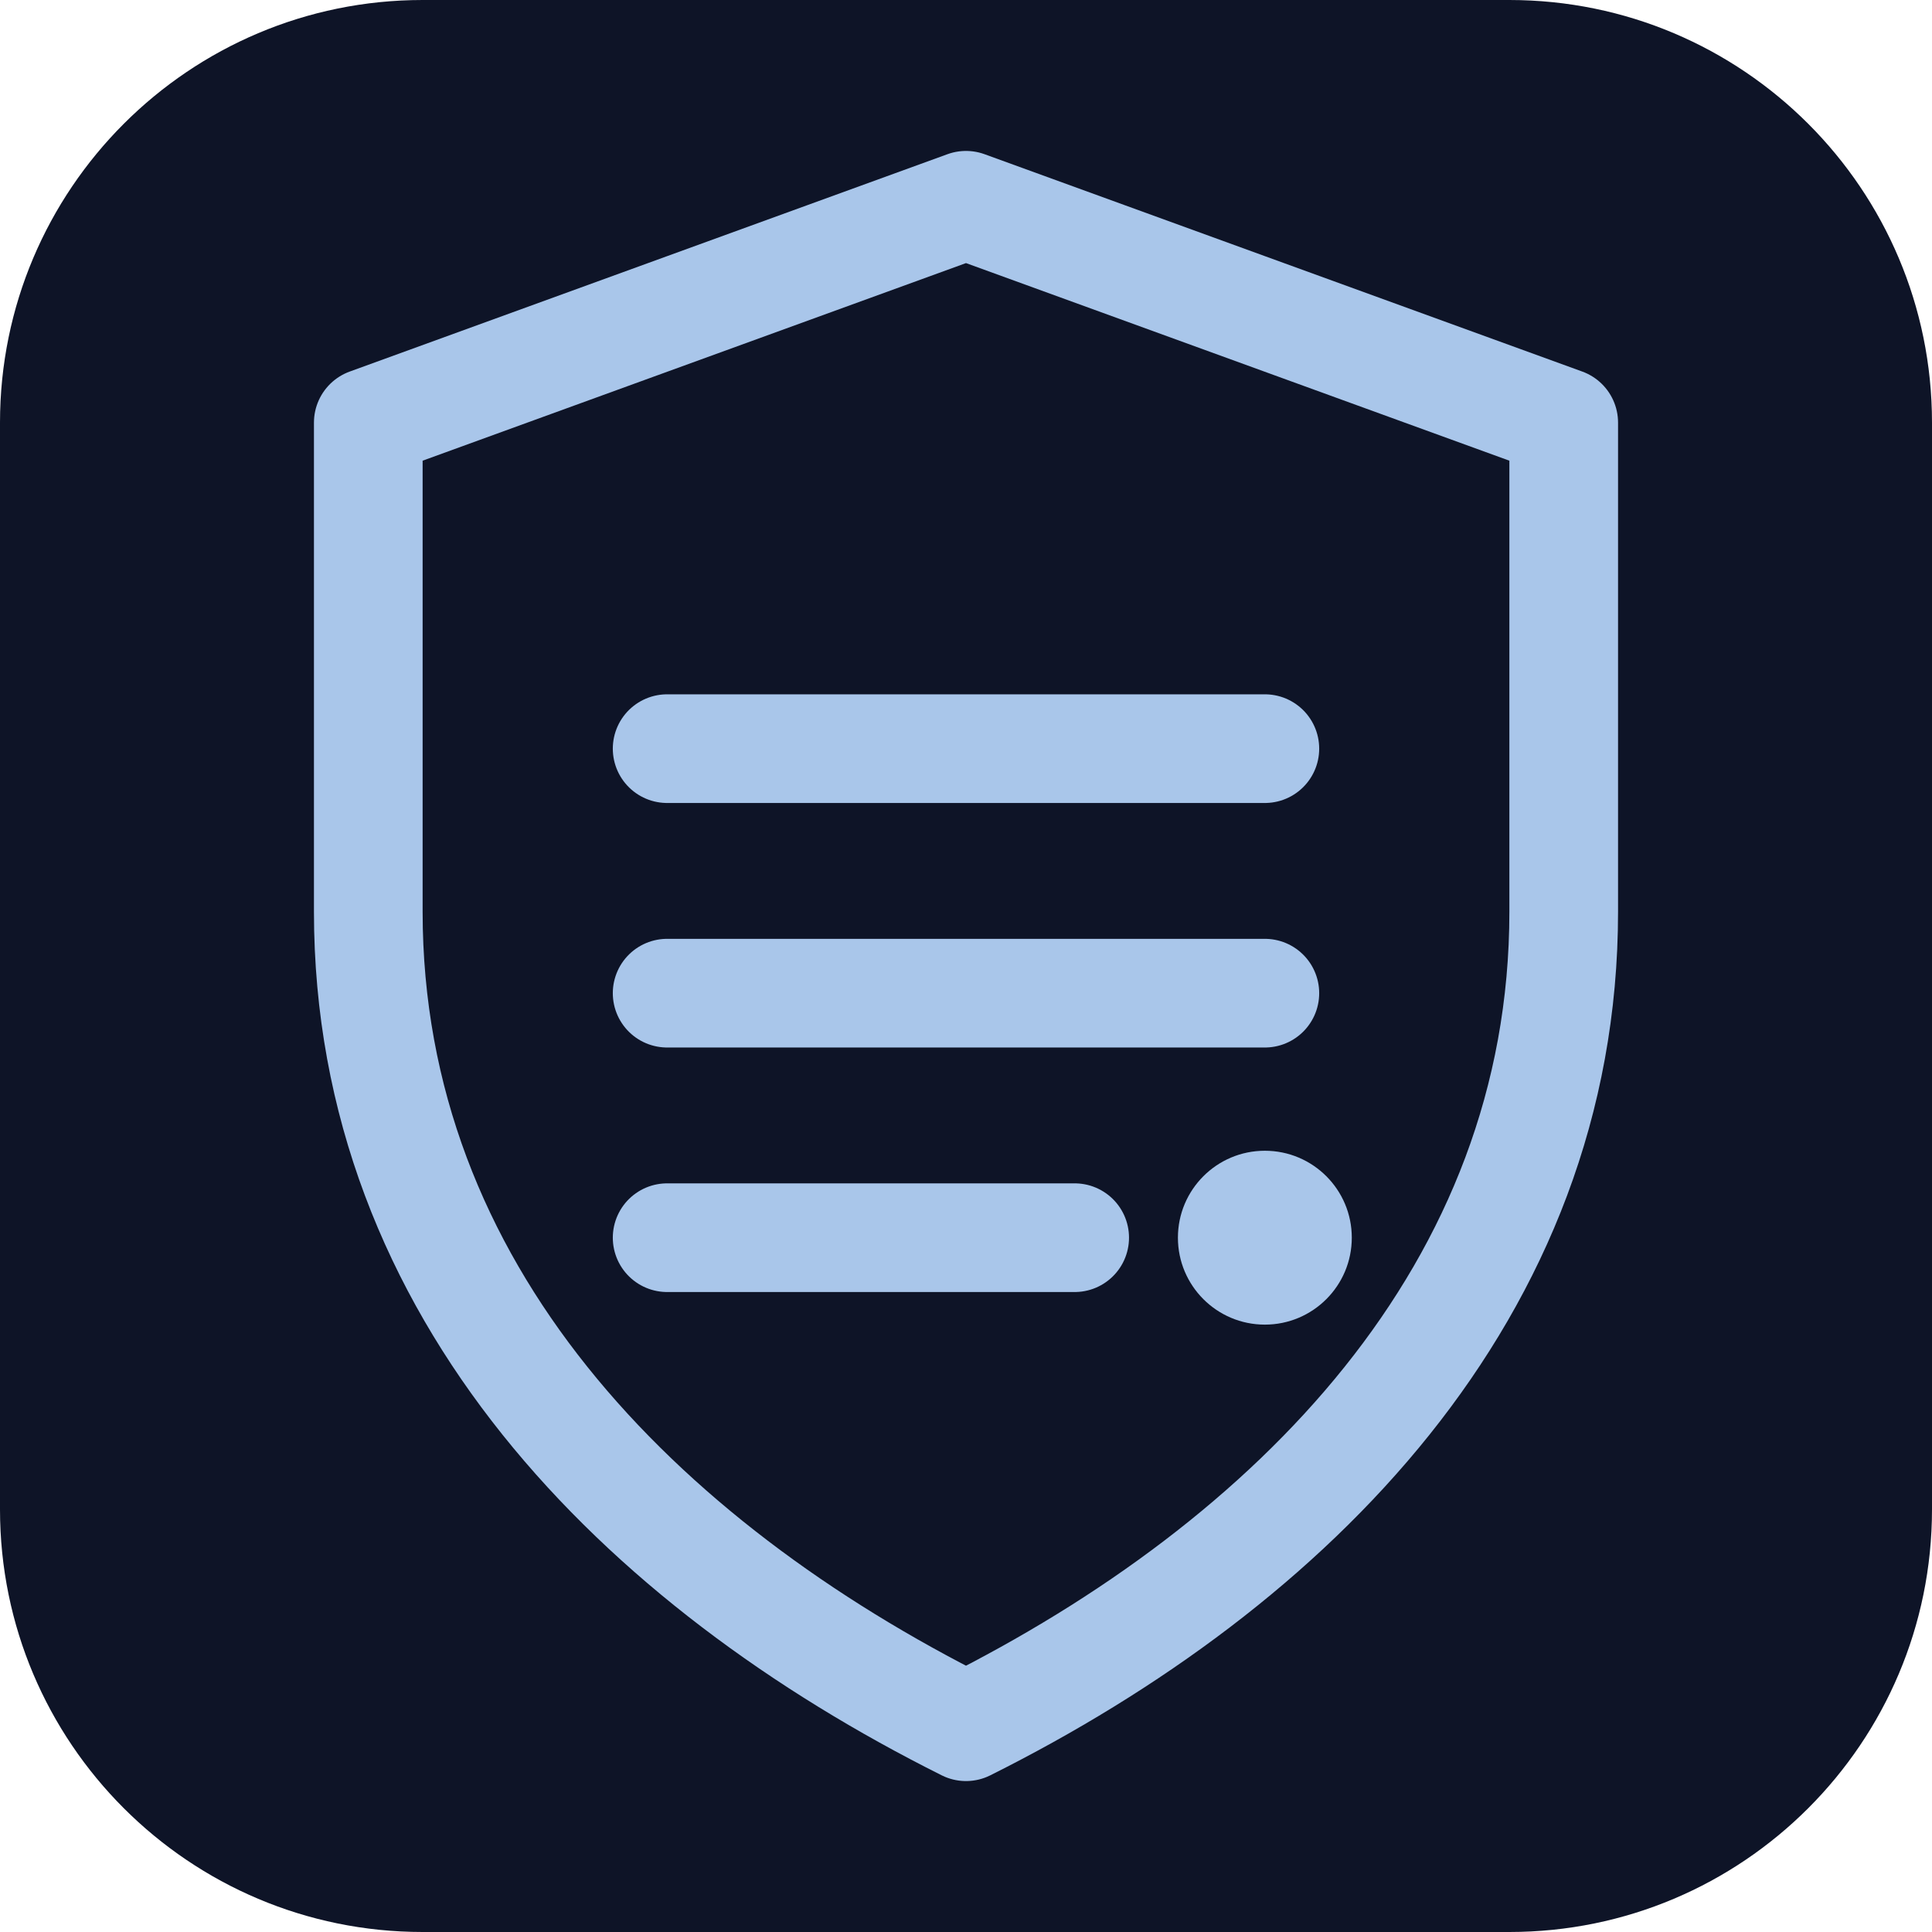
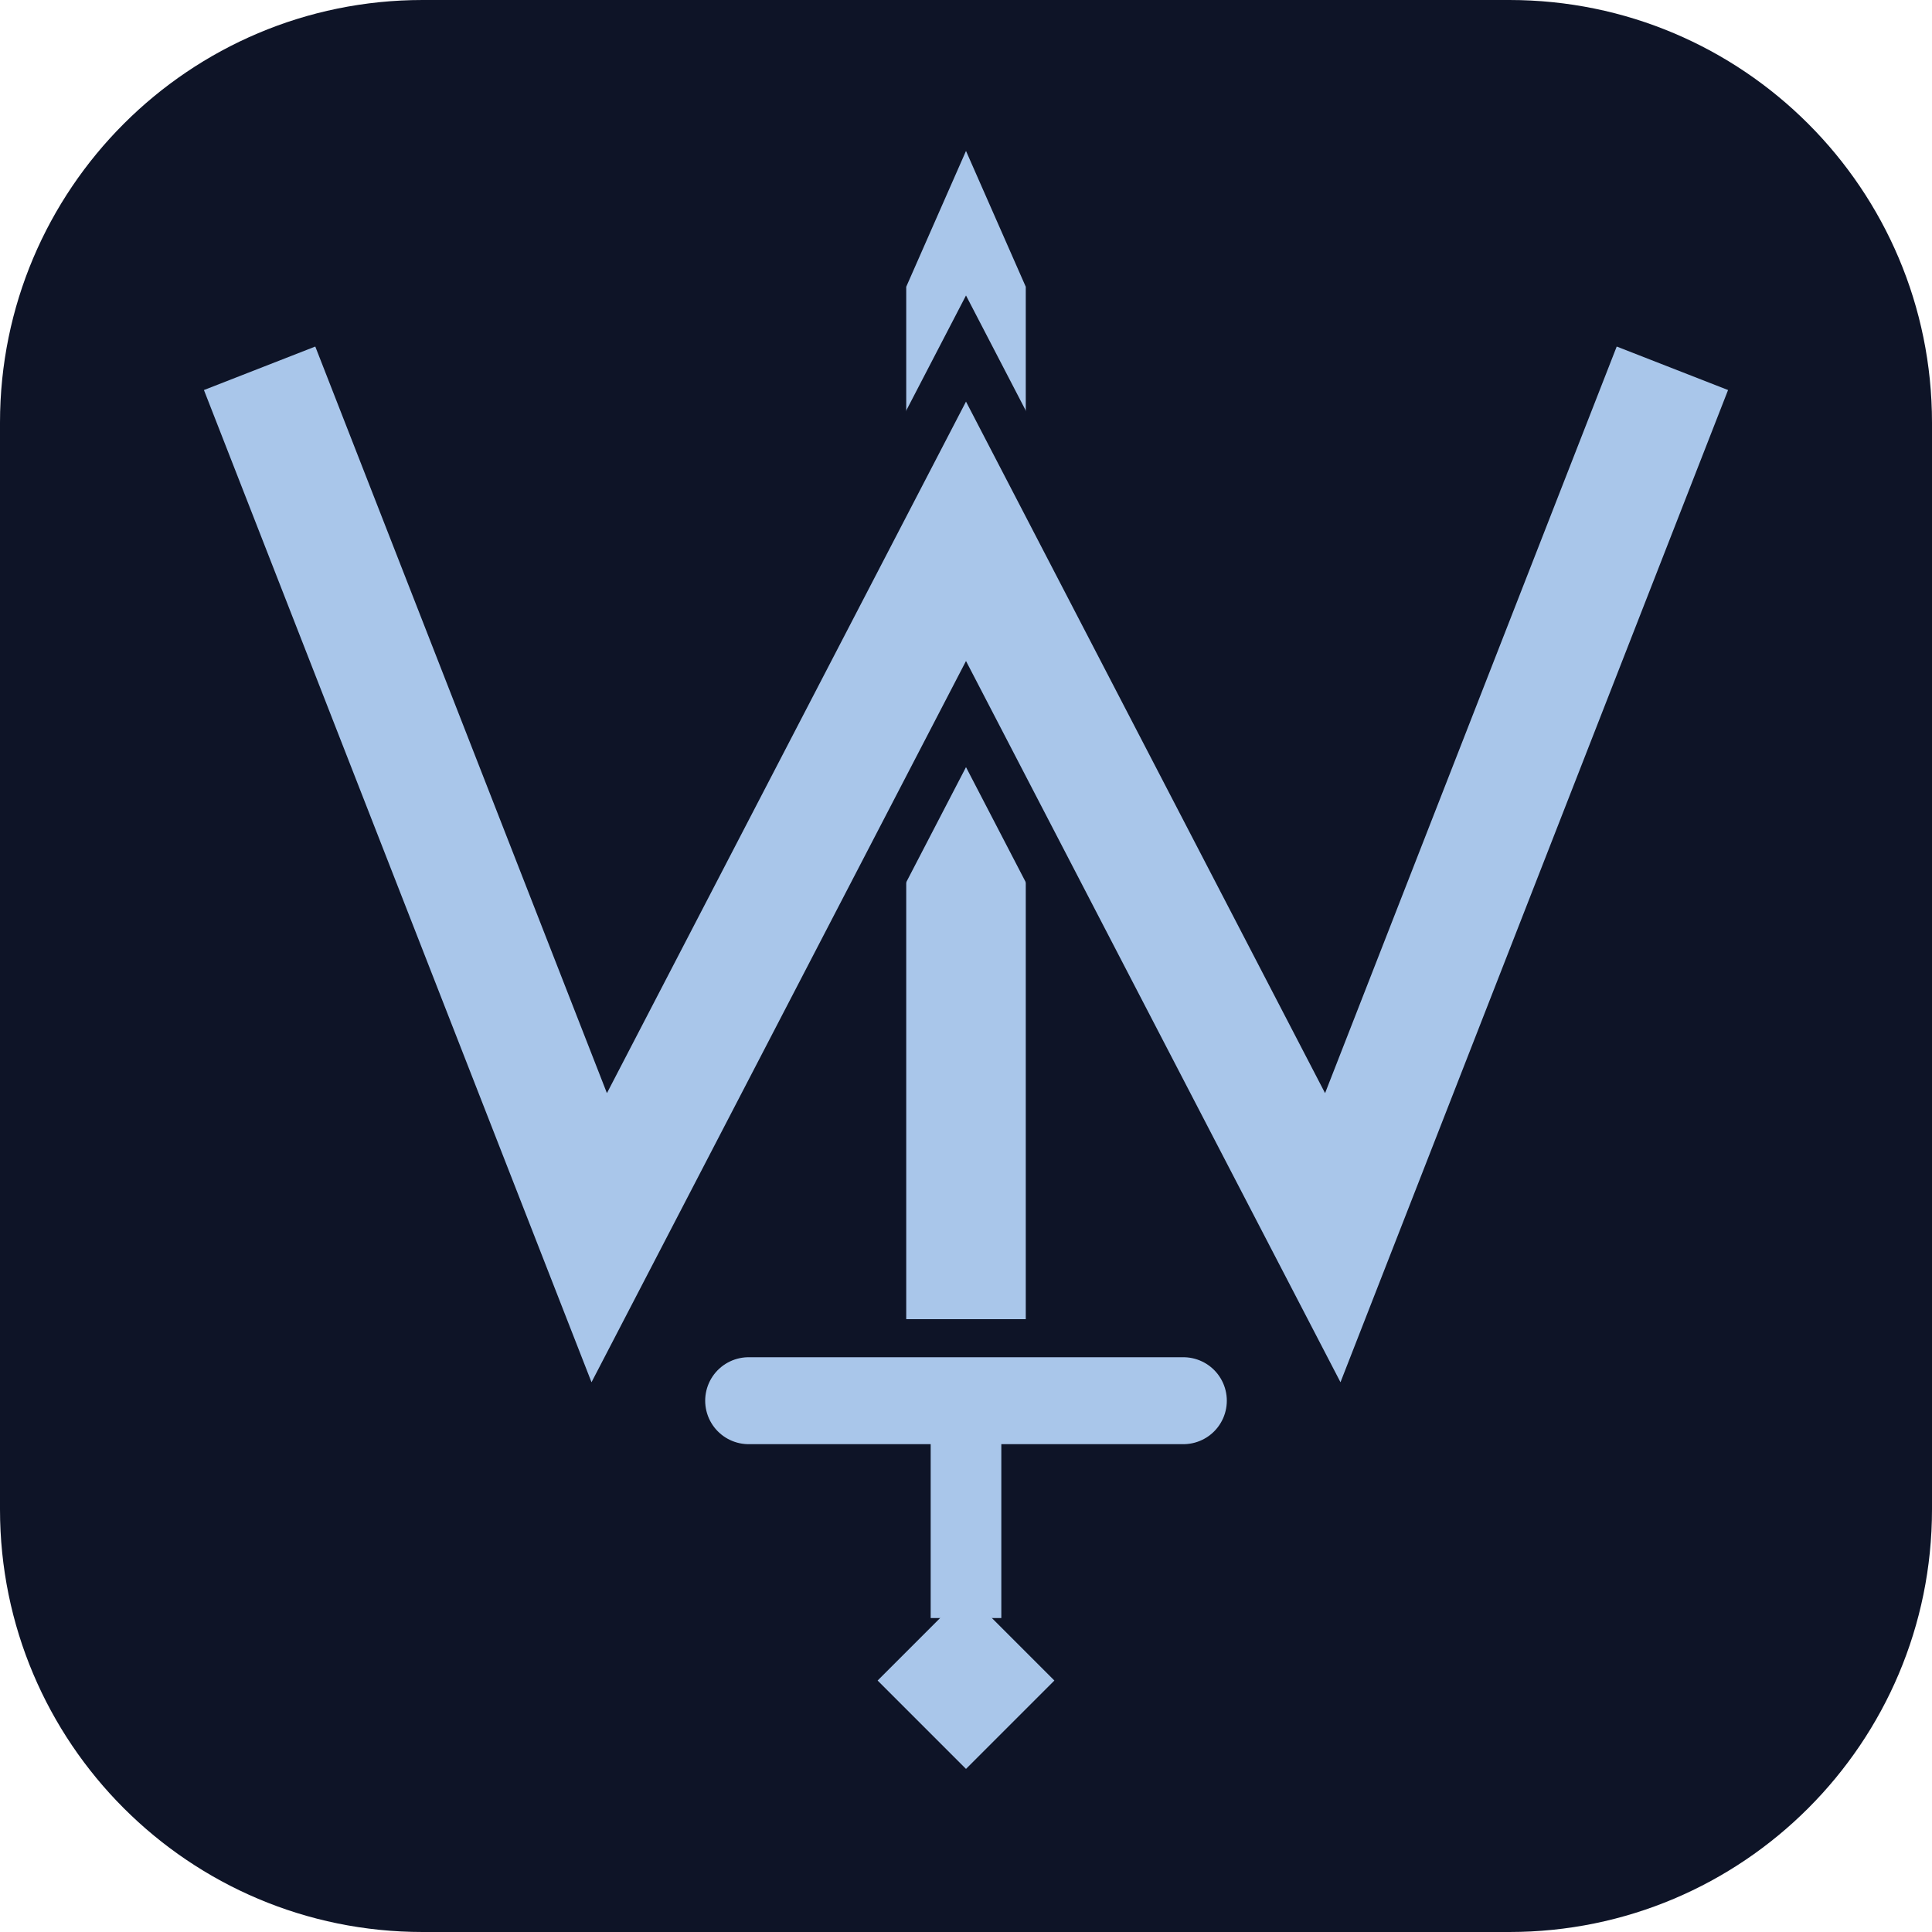
<svg xmlns="http://www.w3.org/2000/svg" viewBox="0 0 64 64">
  <rect width="64" height="64" rx="14" fill="#0e1427" />
  <g transform="translate(3.2 3.2) scale(.9)">
-     <path d="M32 4 L54 12 V30 C54 44 44 54 32 60 C20 54 10 44 10 30 V12 Z" fill="none" stroke="#a9c6ea" stroke-width="4" stroke-linejoin="round" />
-     <path d="M21 24 H43 M21 33 H43 M21 42 H36" stroke="#a9c6ea" stroke-width="4" stroke-linecap="round" />
-     <circle cx="43" cy="42" r="3.2" fill="#a9c6ea" />
+     <path d="M32 2 L34.2 7 L34.2 48 L32 51 L29.8 48 L29.8 7 Z" fill="#a9c6ea" />
+     <path d="M24 48 H40" stroke="#0e1427" stroke-width="6" stroke-linecap="round" />
+     <path d="M24 48 H40" stroke="#a9c6ea" stroke-width="3.2" stroke-linecap="round" />
+     <rect x="30.7" y="49.5" width="2.6" height="6.5" fill="#a9c6ea" />
+     <rect x="29.7" y="56" width="4.6" height="4.6" fill="#a9c6ea" transform="rotate(45 32 58.3)" />
+     <path d="M6 10 L18.5 42 L32 16 L45.5 42 L58 10" fill="none" stroke="#0e1427" stroke-width="8.0" stroke-linejoin="miter" stroke-miterlimit="5" />
+     <path d="M6 10 L18.5 42 L32 16 L45.5 42 L58 10" fill="none" stroke="#a9c6ea" stroke-width="4.4" stroke-linejoin="miter" stroke-miterlimit="5" />
  </g>
</svg>
